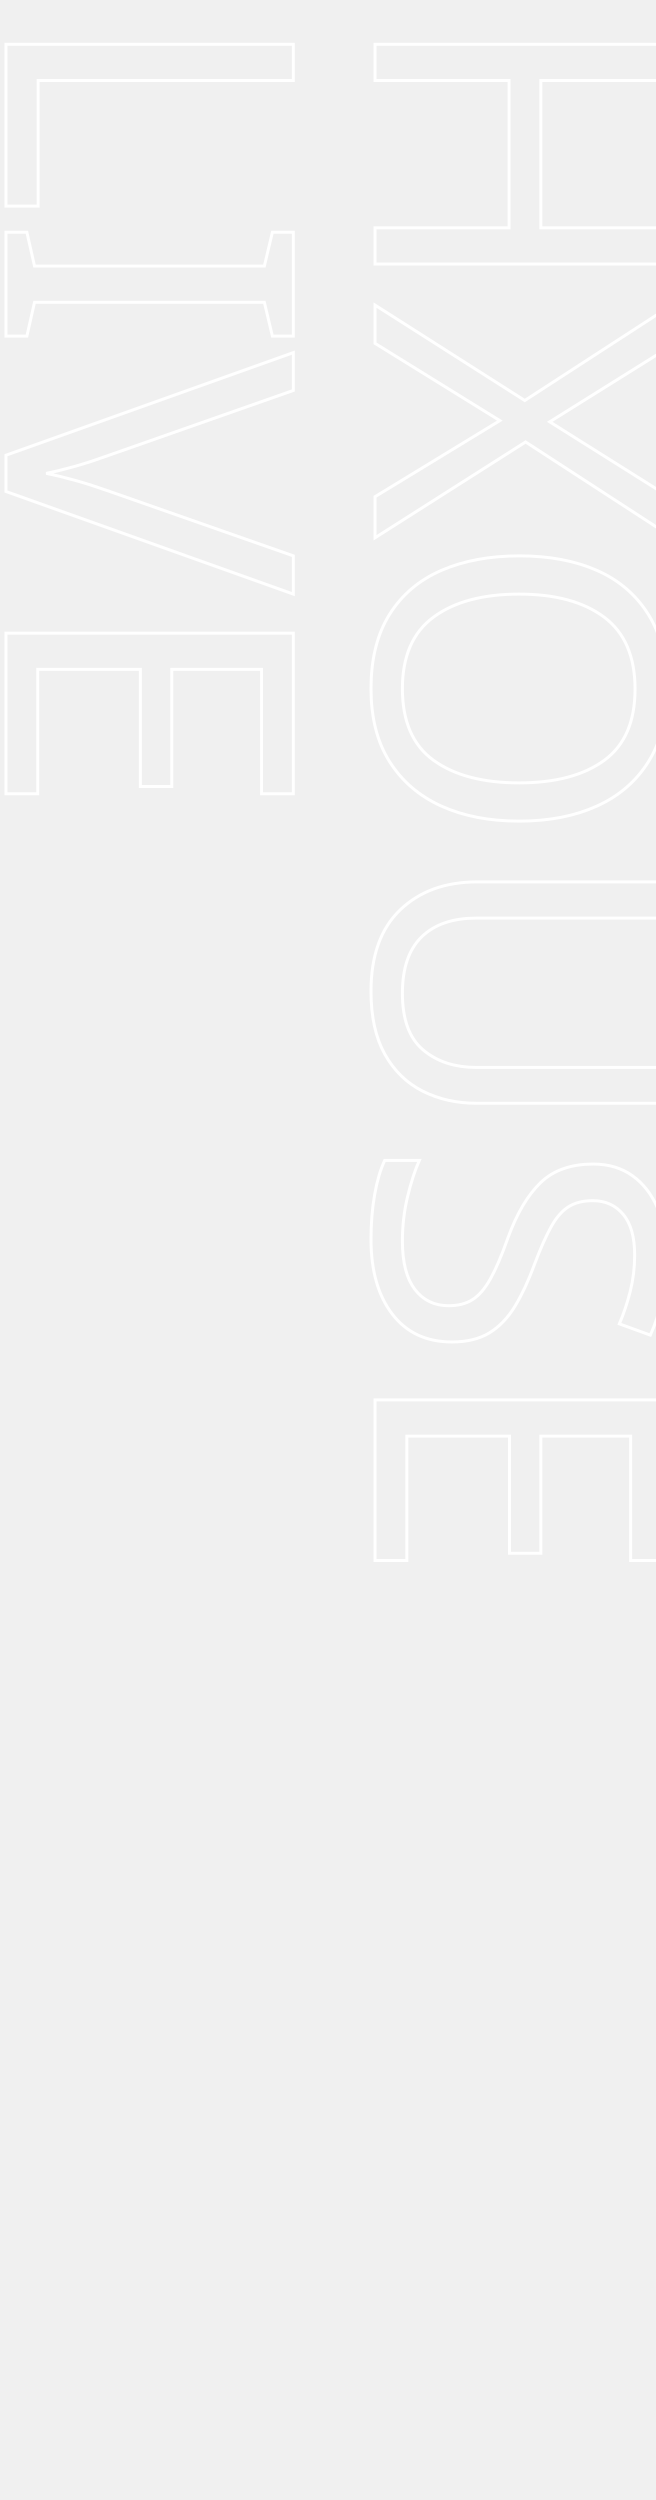
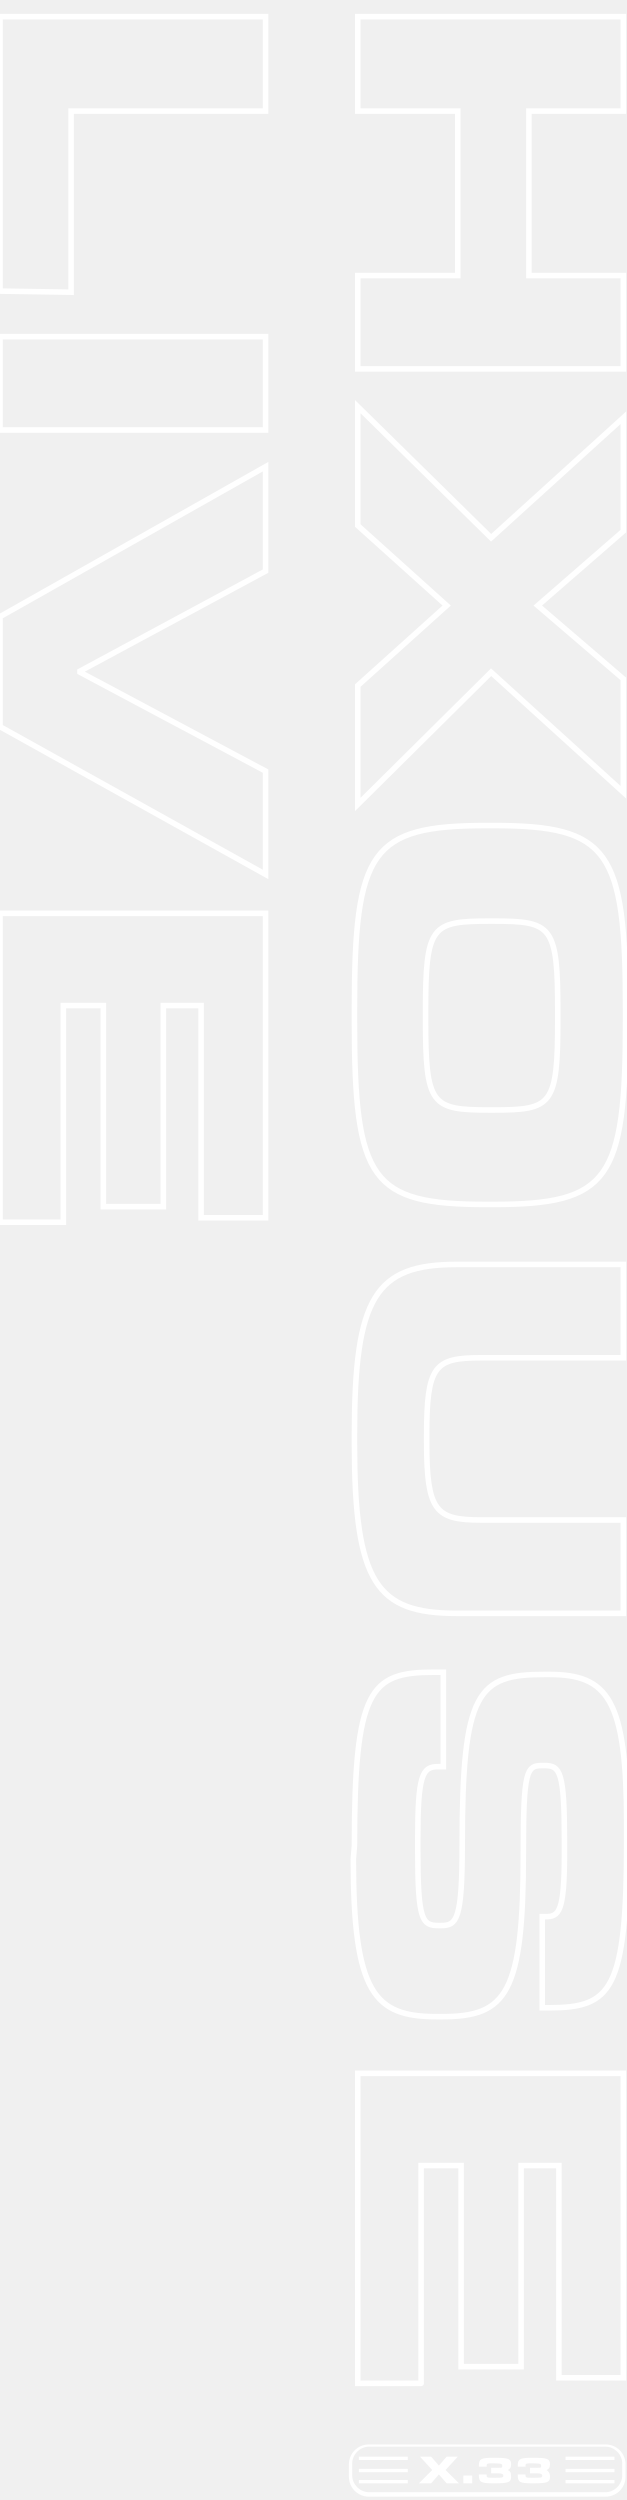
- <svg xmlns="http://www.w3.org/2000/svg" version="1.1" id="Layer_1" x="0px" y="0px" viewBox="112 -730 440 1677" preserveAspectRatio="xMidYMid meet" enable-background="new 112 -730 440 1677" xml:space="preserve">
-   <g enable-background="new    ">
-     <text transform="matrix(0 1 -1 0 363.5718 -726.4781)" fill="none" stroke="#FFFFFF" stroke-width="2" font-family="'Eurostile'" font-size="269.998">HXOUSE</text>
+ <svg xmlns="http://www.w3.org/2000/svg" version="1.1" id="Layer_1" x="0px" y="0px" viewBox="0 0 56.4 225" style="enable-background:new 0 0 56.4 225;" xml:space="preserve">
+   <style type="text/css">
+ 	.st0{enable-background:new    ;}
+ 	.st1{fill:none;stroke:#FFFFFF;stroke-width:0.5;stroke-miterlimit:10;}
+ 	.st2{fill:#FFFFFF;}
+ </style>
+   <g class="st0">
+     <g>
+       <path class="st1" d="M32.2,33.2v-8.4h9V10h-9V1.5h23.9V10h-8.5v14.8h8.5v8.4C56.1,33.2,32.2,33.2,32.2,33.2z" />
+       <path class="st1" d="M32.2,72.4V61.7l8-7.2l-8-7.2V36.6l12,11.8l11.9-10.8v10.2l-7.7,6.7l7.7,6.6v10.2L44.2,60.5L32.2,72.4z" />
+       <path class="st1" d="M31.9,90.8c0-14.3,1.5-16.5,11.9-16.5h0.6c10.4,0,11.9,2.2,11.9,16.5v1.1c0,14.3-1.5,16.5-11.9,16.5h-0.6    c-10.4,0-11.9-2.1-11.9-16.5V90.8z M38.3,91.7c0,7.8,0.5,8.2,5.8,8.2h0.3c5.3,0,5.8-0.4,5.8-8.2v-0.6c0-7.8-0.5-8.2-5.8-8.2h-0.3    c-5.3,0-5.8,0.4-5.8,8.2V91.7z" />
+       <path class="st1" d="M31.9,129.1c0-12.4,1.9-15.3,9.2-15.3h15v8.4H43.3c-4.2,0-4.9,0.7-4.9,7v0.6c0,6.2,0.8,7,4.9,7h12.8v8.4h-15    c-7.2,0-9.2-2.7-9.2-15.3V129.1z" />
+       <path class="st1" d="M31.9,166.1c0-14,1.4-15.6,7.1-15.6h0.9v8.5h-0.5c-1.4,0-1.8,0.8-1.8,6.5v1c0,6.4,0.4,6.8,1.9,6.8h0.2    c1.4,0,1.9-0.5,1.9-7.3c0-13.8,1.4-15.3,7.4-15.3h0.4c5.3,0,7,2.2,7,13.5v1.5c0,13.5-1.4,15-7,15h-0.6v-8.2h0.3    c1.2,0,1.7-0.4,1.7-5.7v-1.1c0-6.3-0.4-6.8-1.8-6.8h-0.2c-1.4,0-1.7,0.4-1.7,7.9c0,12.6-1.5,14.7-7.3,14.7h-0.5    c-5.6,0-7.5-2.1-7.5-14.2L31.9,166.1L31.9,166.1z" />
+       <path class="st1" d="M32.2,214.5v-27.9h23.9V214h-5.8v-19.1h-3.4V213h-5.4v-18.1h-3.6v19.6C38,214.5,32.2,214.5,32.2,214.5z" />
+     </g>
  </g>
-   <g enable-background="new    ">
-     <text transform="matrix(0 1 -1 0 115.9842 -726.4781)" fill="none" stroke="#FFFFFF" stroke-width="2" font-family="'Eurostile'" font-size="269.998">LIVE</text>
+   <g class="st0">
+     <g>
+       <path class="st1" d="M0,26.2V1.5h23.9V10H6.4v16.3L0,26.2L0,26.2z" />
+       <path class="st1" d="M0,38.7v-8.4h23.9v8.4H0z" />
+       <path class="st1" d="M0,65.4v-9.9L23.9,42v9.4l-16.7,9v0.1l16.7,8.9v9.3L0,65.4z" />
+       <path class="st1" d="M0,110V82.2h23.9v27.4h-5.8V90.5h-3.4v18.1H9.3V90.5H5.7V110H0z" />
+     </g>
  </g>
-   <style type="text/css">
- 	@font-face {
- 	font-family: Eurostile;
- 	src: url(../../../public/assets/fonts/EurostileUnicaseLTPro.otf);
- }
- </style>
+   <g>
+     <g>
+       <g>
+         <g>
+           <g>
+             <rect x="50.9" y="221.1" class="st2" width="4.4" height="0.3" />
+           </g>
+         </g>
+         <g>
+           <g>
+             <rect x="50.9" y="222.2" class="st2" width="4.4" height="0.3" />
+           </g>
+         </g>
+         <g>
+           <g>
+             <rect x="50.9" y="223.2" class="st2" width="4.4" height="0.3" />
+           </g>
+         </g>
+         <g>
+           <g>
+             <rect x="32.3" y="221.1" class="st2" width="4.4" height="0.3" />
+           </g>
+         </g>
+         <g>
+           <g>
+             <rect x="32.3" y="222.2" class="st2" width="4.4" height="0.3" />
+           </g>
+         </g>
+         <g>
+           <g>
+             <rect x="32.3" y="223.2" class="st2" width="4.4" height="0.3" />
+           </g>
+         </g>
+       </g>
+       <g>
+         <g>
+           <path class="st2" d="M41.3,223.5h-1.1l-0.7-0.8l-0.7,0.8h-1.1l1.2-1.2l-1.1-1.2h1l0.7,0.8l0.7-0.8h1l-1.1,1.2L41.3,223.5z" />
+         </g>
+         <g>
+           <path class="st2" d="M42.5,223.5h-0.8v-0.7h0.8V223.5z" />
+         </g>
+         <g>
+           <path class="st2" d="M46,222.9c0,0.5-0.2,0.6-1.5,0.6h-0.1c-1.1,0-1.3-0.1-1.3-0.7v-0.1h0.7v0.1c0,0.2,0.1,0.2,0.6,0.2h0.1      c0.7,0,0.8,0,0.8-0.2v0c0-0.1-0.1-0.2-0.4-0.2h-0.7v-0.5h0.7c0.3,0,0.3,0,0.3-0.2v0c0-0.1,0-0.2-0.7-0.2h-0.1      c-0.5,0-0.6,0-0.6,0.2v0.1h-0.7v-0.1c0-0.6,0.2-0.7,1.3-0.7h0.1c1.3,0,1.5,0.1,1.5,0.6v0c0,0.3-0.1,0.4-0.3,0.5v0      C45.9,222.4,46,222.5,46,222.9L46,222.9z" />
+         </g>
+         <g>
+           <path class="st2" d="M49.5,222.9c0,0.5-0.2,0.6-1.5,0.6h-0.1c-1.1,0-1.3-0.1-1.3-0.7v-0.1h0.7v0.1c0,0.2,0.1,0.2,0.6,0.2h0.1      c0.7,0,0.8,0,0.8-0.2v0c0-0.1-0.1-0.2-0.4-0.2h-0.7v-0.5h0.7c0.3,0,0.3,0,0.3-0.2v0c0-0.1,0-0.2-0.7-0.2h-0.1      c-0.5,0-0.6,0-0.6,0.2v0.1h-0.7v-0.1c0-0.6,0.2-0.7,1.3-0.7H48c1.3,0,1.5,0.1,1.5,0.6v0c0,0.3-0.1,0.4-0.3,0.5v0      C49.3,222.4,49.5,222.5,49.5,222.9L49.5,222.9z" />
+         </g>
+       </g>
+     </g>
+     <g>
+       <path class="st2" d="M54.5,224.7H33.2c-1,0-1.8-0.8-1.8-1.8v-1.1c0-1,0.8-1.8,1.8-1.8h21.3c1,0,1.8,0.8,1.8,1.8v1.1    C56.3,223.9,55.5,224.7,54.5,224.7z M33.2,220.2c-0.8,0-1.5,0.7-1.5,1.5v1.1c0,0.8,0.7,1.5,1.5,1.5h21.3c0.8,0,1.5-0.7,1.5-1.5    v-1.1c0-0.8-0.7-1.5-1.5-1.5H33.2z" />
+     </g>
+   </g>
</svg>
